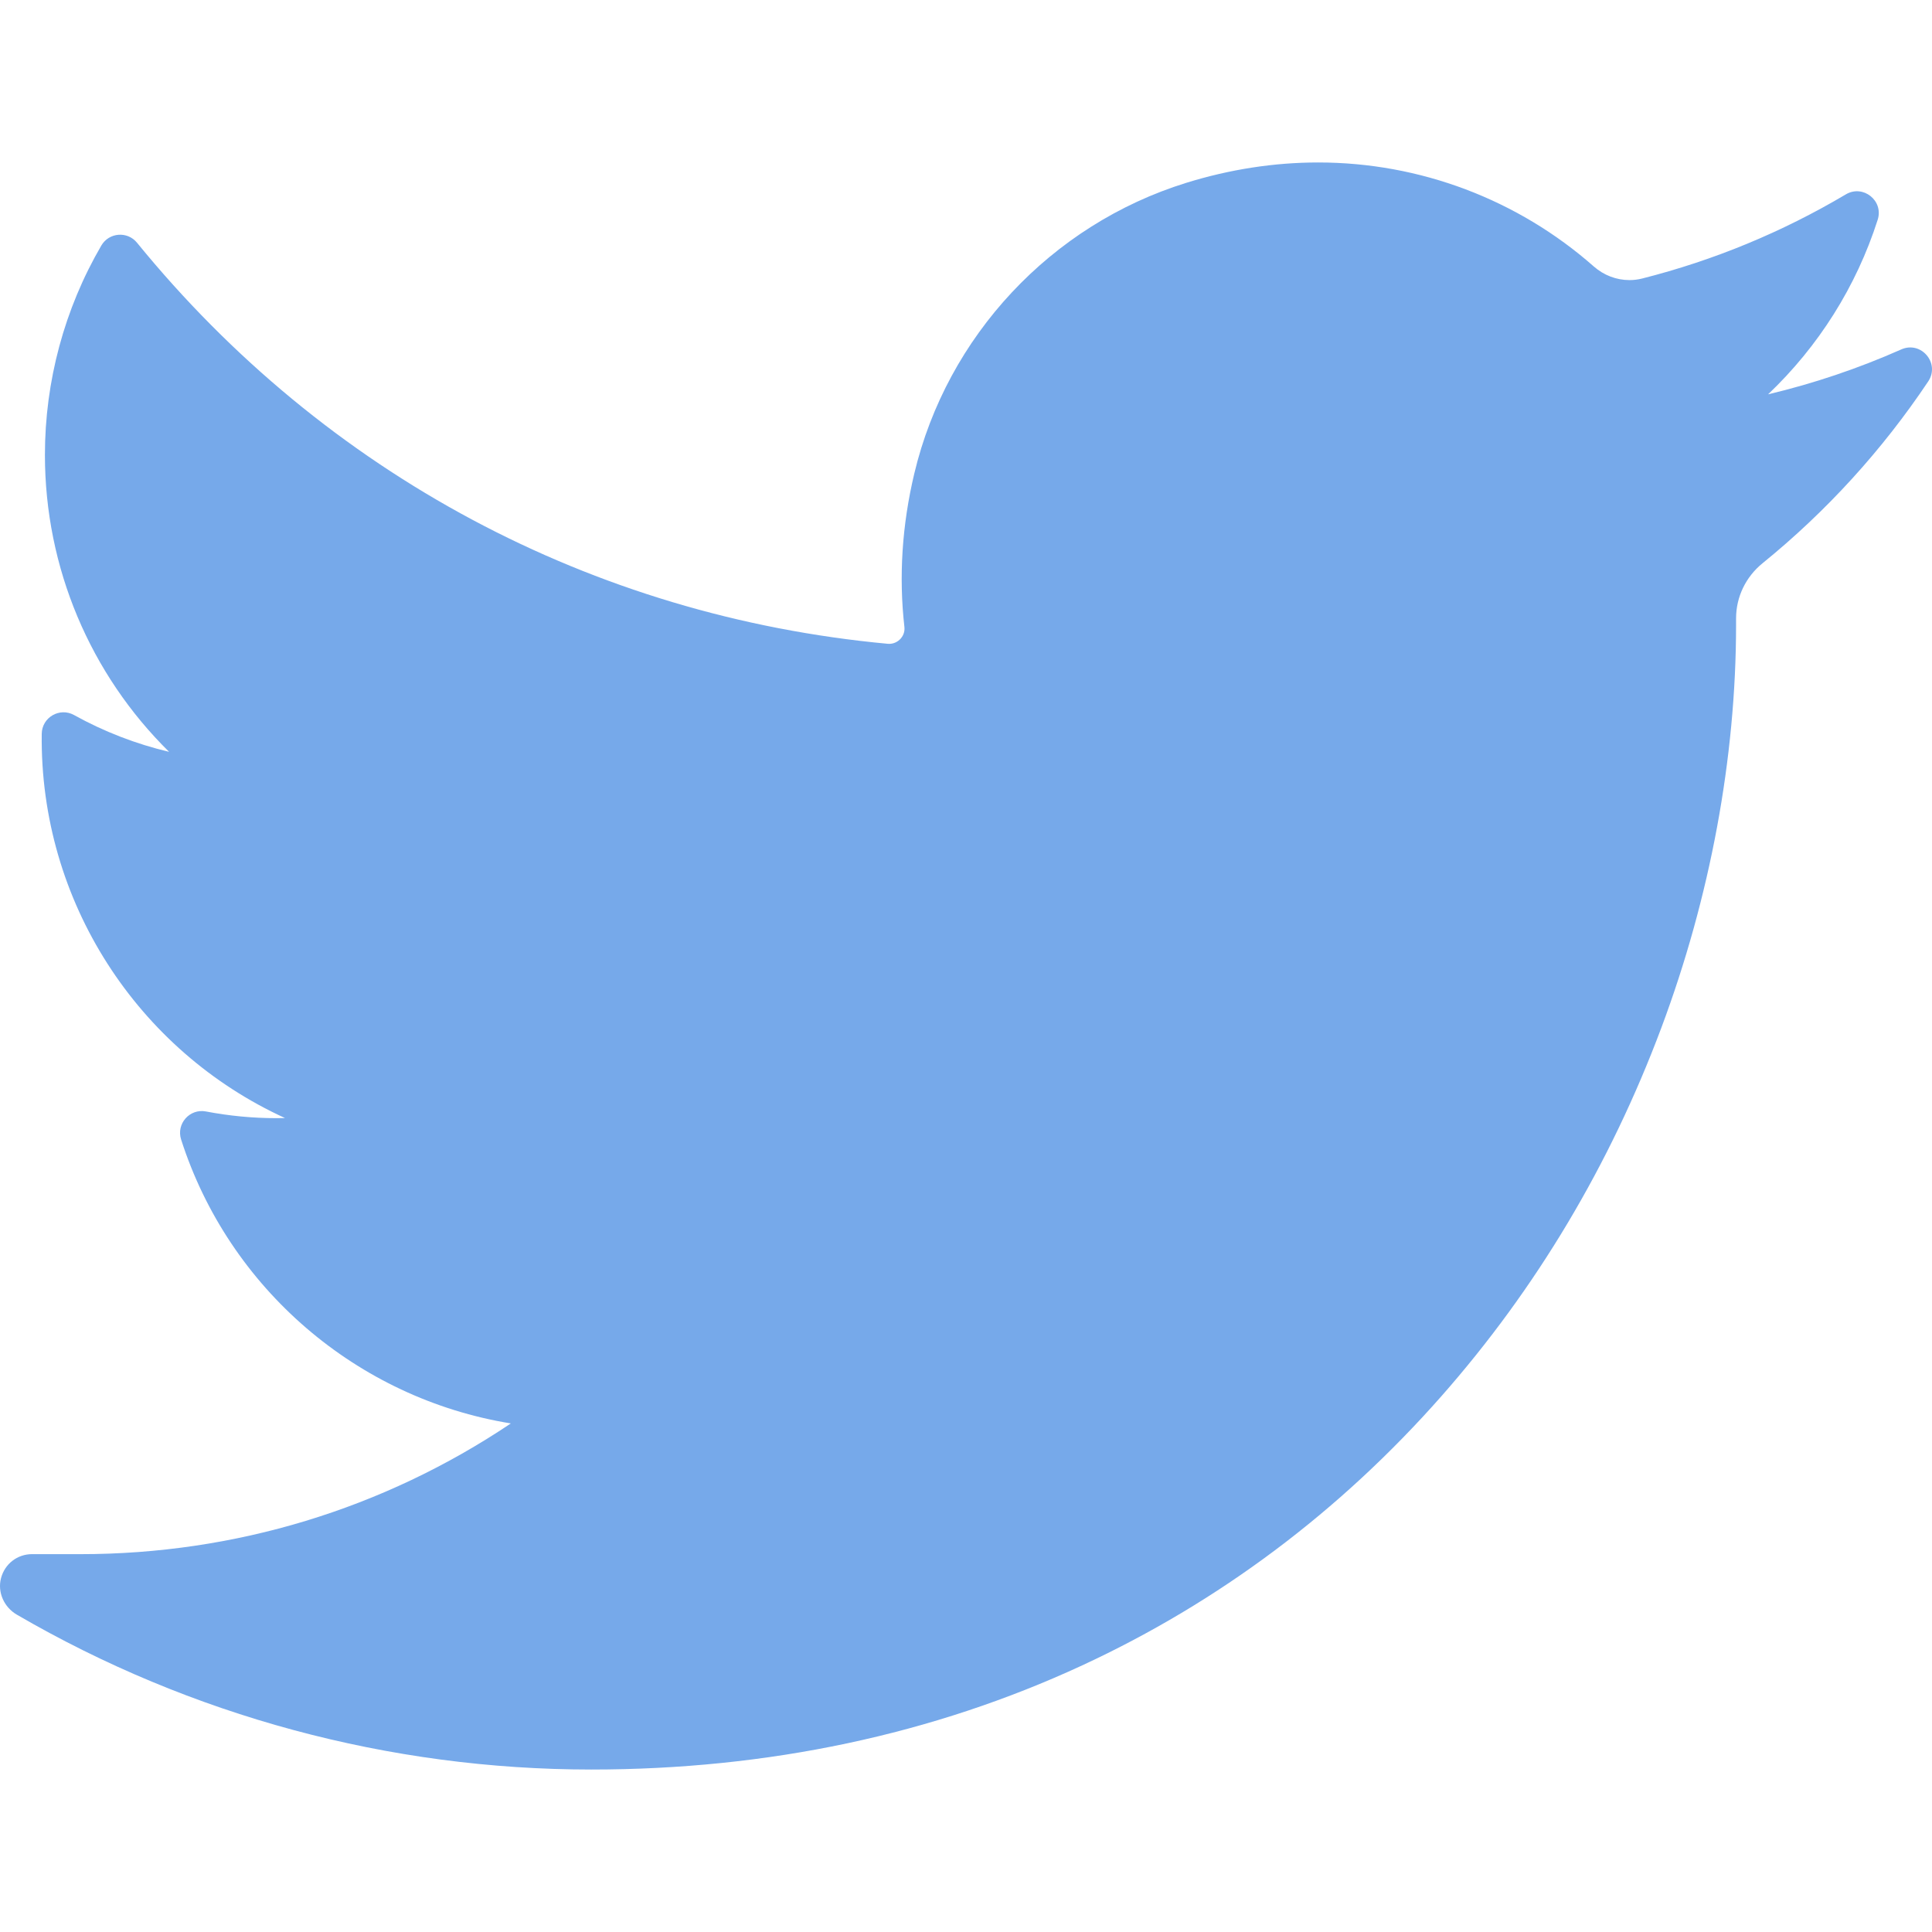
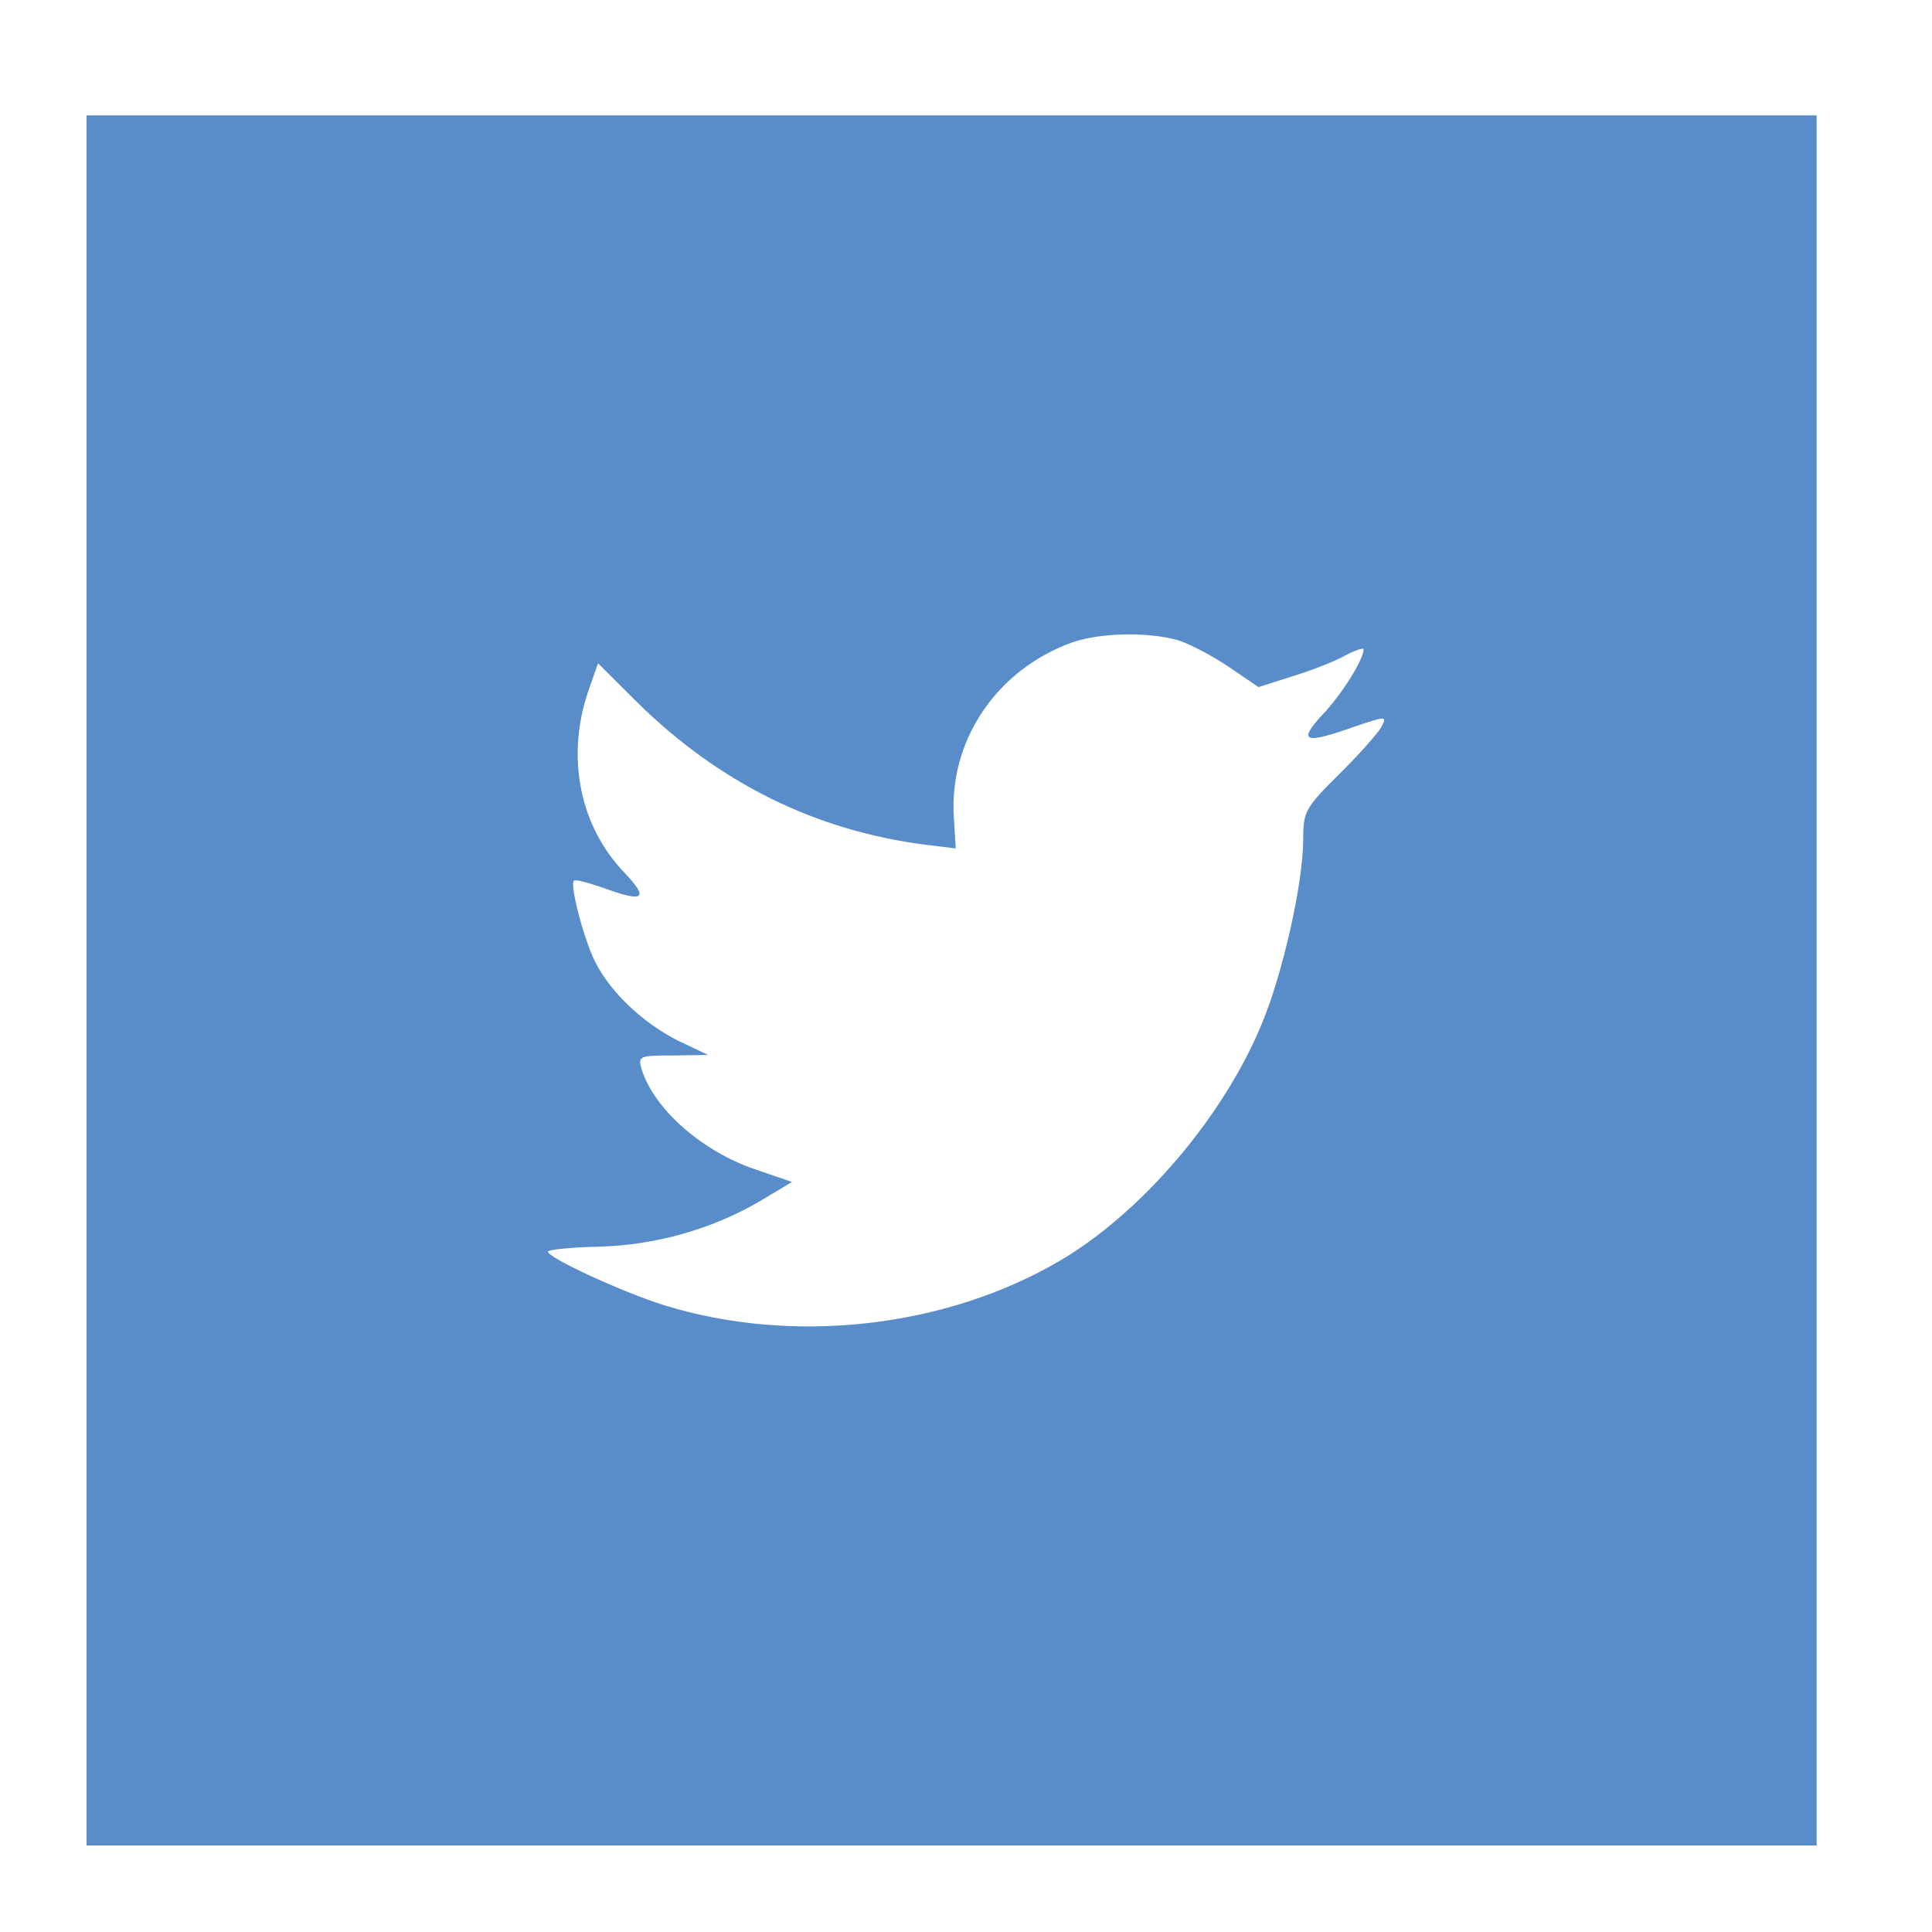
- <svg xmlns="http://www.w3.org/2000/svg" version="1.1" id="Layer_1" x="0px" y="0px" viewBox="0 0 410.155 410.155" style="enable-background:new 0 0 410.155 410.155;" xml:space="preserve">
-   <path style="fill:#76A9EA;" d="M403.632,74.18c-9.113,4.041-18.573,7.229-28.28,9.537c10.696-10.164,18.738-22.877,23.275-37.067  l0,0c1.295-4.051-3.105-7.554-6.763-5.385l0,0c-13.504,8.01-28.05,14.019-43.235,17.862c-0.881,0.223-1.79,0.336-2.702,0.336  c-2.766,0-5.455-1.027-7.57-2.891c-16.156-14.239-36.935-22.081-58.508-22.081c-9.335,0-18.76,1.455-28.014,4.325  c-28.672,8.893-50.795,32.544-57.736,61.724c-2.604,10.945-3.309,21.9-2.097,32.56c0.139,1.225-0.44,2.08-0.797,2.481  c-0.627,0.703-1.516,1.106-2.439,1.106c-0.103,0-0.209-0.005-0.314-0.015c-62.762-5.831-119.358-36.068-159.363-85.14l0,0  c-2.04-2.503-5.952-2.196-7.578,0.593l0,0C13.677,65.565,9.537,80.937,9.537,96.579c0,23.972,9.631,46.563,26.36,63.032  c-7.035-1.668-13.844-4.295-20.169-7.808l0,0c-3.06-1.7-6.825,0.485-6.868,3.985l0,0c-0.438,35.612,20.412,67.3,51.646,81.569  c-0.629,0.015-1.258,0.022-1.888,0.022c-4.951,0-9.964-0.478-14.898-1.421l0,0c-3.446-0.658-6.341,2.611-5.271,5.952l0,0  c10.138,31.651,37.39,54.981,70.002,60.278c-27.066,18.169-58.585,27.753-91.39,27.753l-10.227-0.006  c-3.151,0-5.816,2.054-6.619,5.106c-0.791,3.006,0.666,6.177,3.353,7.74c36.966,21.513,79.131,32.883,121.955,32.883  c37.485,0,72.549-7.439,104.219-22.109c29.033-13.449,54.689-32.674,76.255-57.141c20.09-22.792,35.8-49.103,46.692-78.201  c10.383-27.737,15.871-57.333,15.871-85.589v-1.346c-0.001-4.537,2.051-8.806,5.631-11.712c13.585-11.03,25.415-24.014,35.16-38.591  l0,0C411.924,77.126,407.866,72.302,403.632,74.18L403.632,74.18z" />
-   <g>
- </g>
-   <g>
- </g>
-   <g>
- </g>
-   <g>
- </g>
-   <g>
- </g>
-   <g>
- </g>
-   <g>
- </g>
-   <g>
- </g>
-   <g>
- </g>
-   <g>
- </g>
-   <g>
- </g>
-   <g>
- </g>
-   <g>
- </g>
-   <g>
- </g>
-   <g>
- </g>
+ <svg xmlns="http://www.w3.org/2000/svg" height="67px" id="Layer_1" style="enable-background:new 0 0 67 67;" version="1.1" viewBox="0 0 67 67" width="67px" xml:space="preserve">
+   <path d="M37.167,22.283c-2.619,0.953-4.274,3.411-4.086,6.101  l0.063,1.038l-1.048-0.127c-3.813-0.487-7.145-2.139-9.974-4.915l-1.383-1.377l-0.356,1.017c-0.754,2.268-0.272,4.661,1.299,6.271  c0.838,0.89,0.649,1.017-0.796,0.487c-0.503-0.169-0.943-0.296-0.985-0.233c-0.146,0.149,0.356,2.076,0.754,2.839  c0.545,1.06,1.655,2.098,2.871,2.712l1.027,0.487l-1.215,0.021c-1.173,0-1.215,0.021-1.089,0.466  c0.419,1.377,2.074,2.839,3.918,3.475l1.299,0.444l-1.131,0.678c-1.676,0.975-3.646,1.525-5.616,1.568  C19.775,43.256,19,43.341,19,43.404c0,0.212,2.557,1.398,4.044,1.864c4.463,1.377,9.765,0.784,13.746-1.567  c2.829-1.674,5.657-5,6.978-8.22c0.713-1.716,1.425-4.852,1.425-6.355c0-0.975,0.063-1.102,1.236-2.267  c0.692-0.679,1.341-1.419,1.467-1.631c0.21-0.403,0.188-0.403-0.88-0.044c-1.781,0.637-2.033,0.552-1.152-0.401  c0.649-0.678,1.425-1.907,1.425-2.268c0-0.062-0.314,0.042-0.671,0.233c-0.377,0.212-1.215,0.53-1.844,0.72l-1.131,0.361l-1.027-0.7  c-0.566-0.381-1.361-0.805-1.781-0.932C39.766,21.902,38.131,21.944,37.167,22.283z M3,4h60v60H3V4z" style="fill-rule:evenodd;clip-rule:evenodd;fill:#598DCA;" />
</svg>
